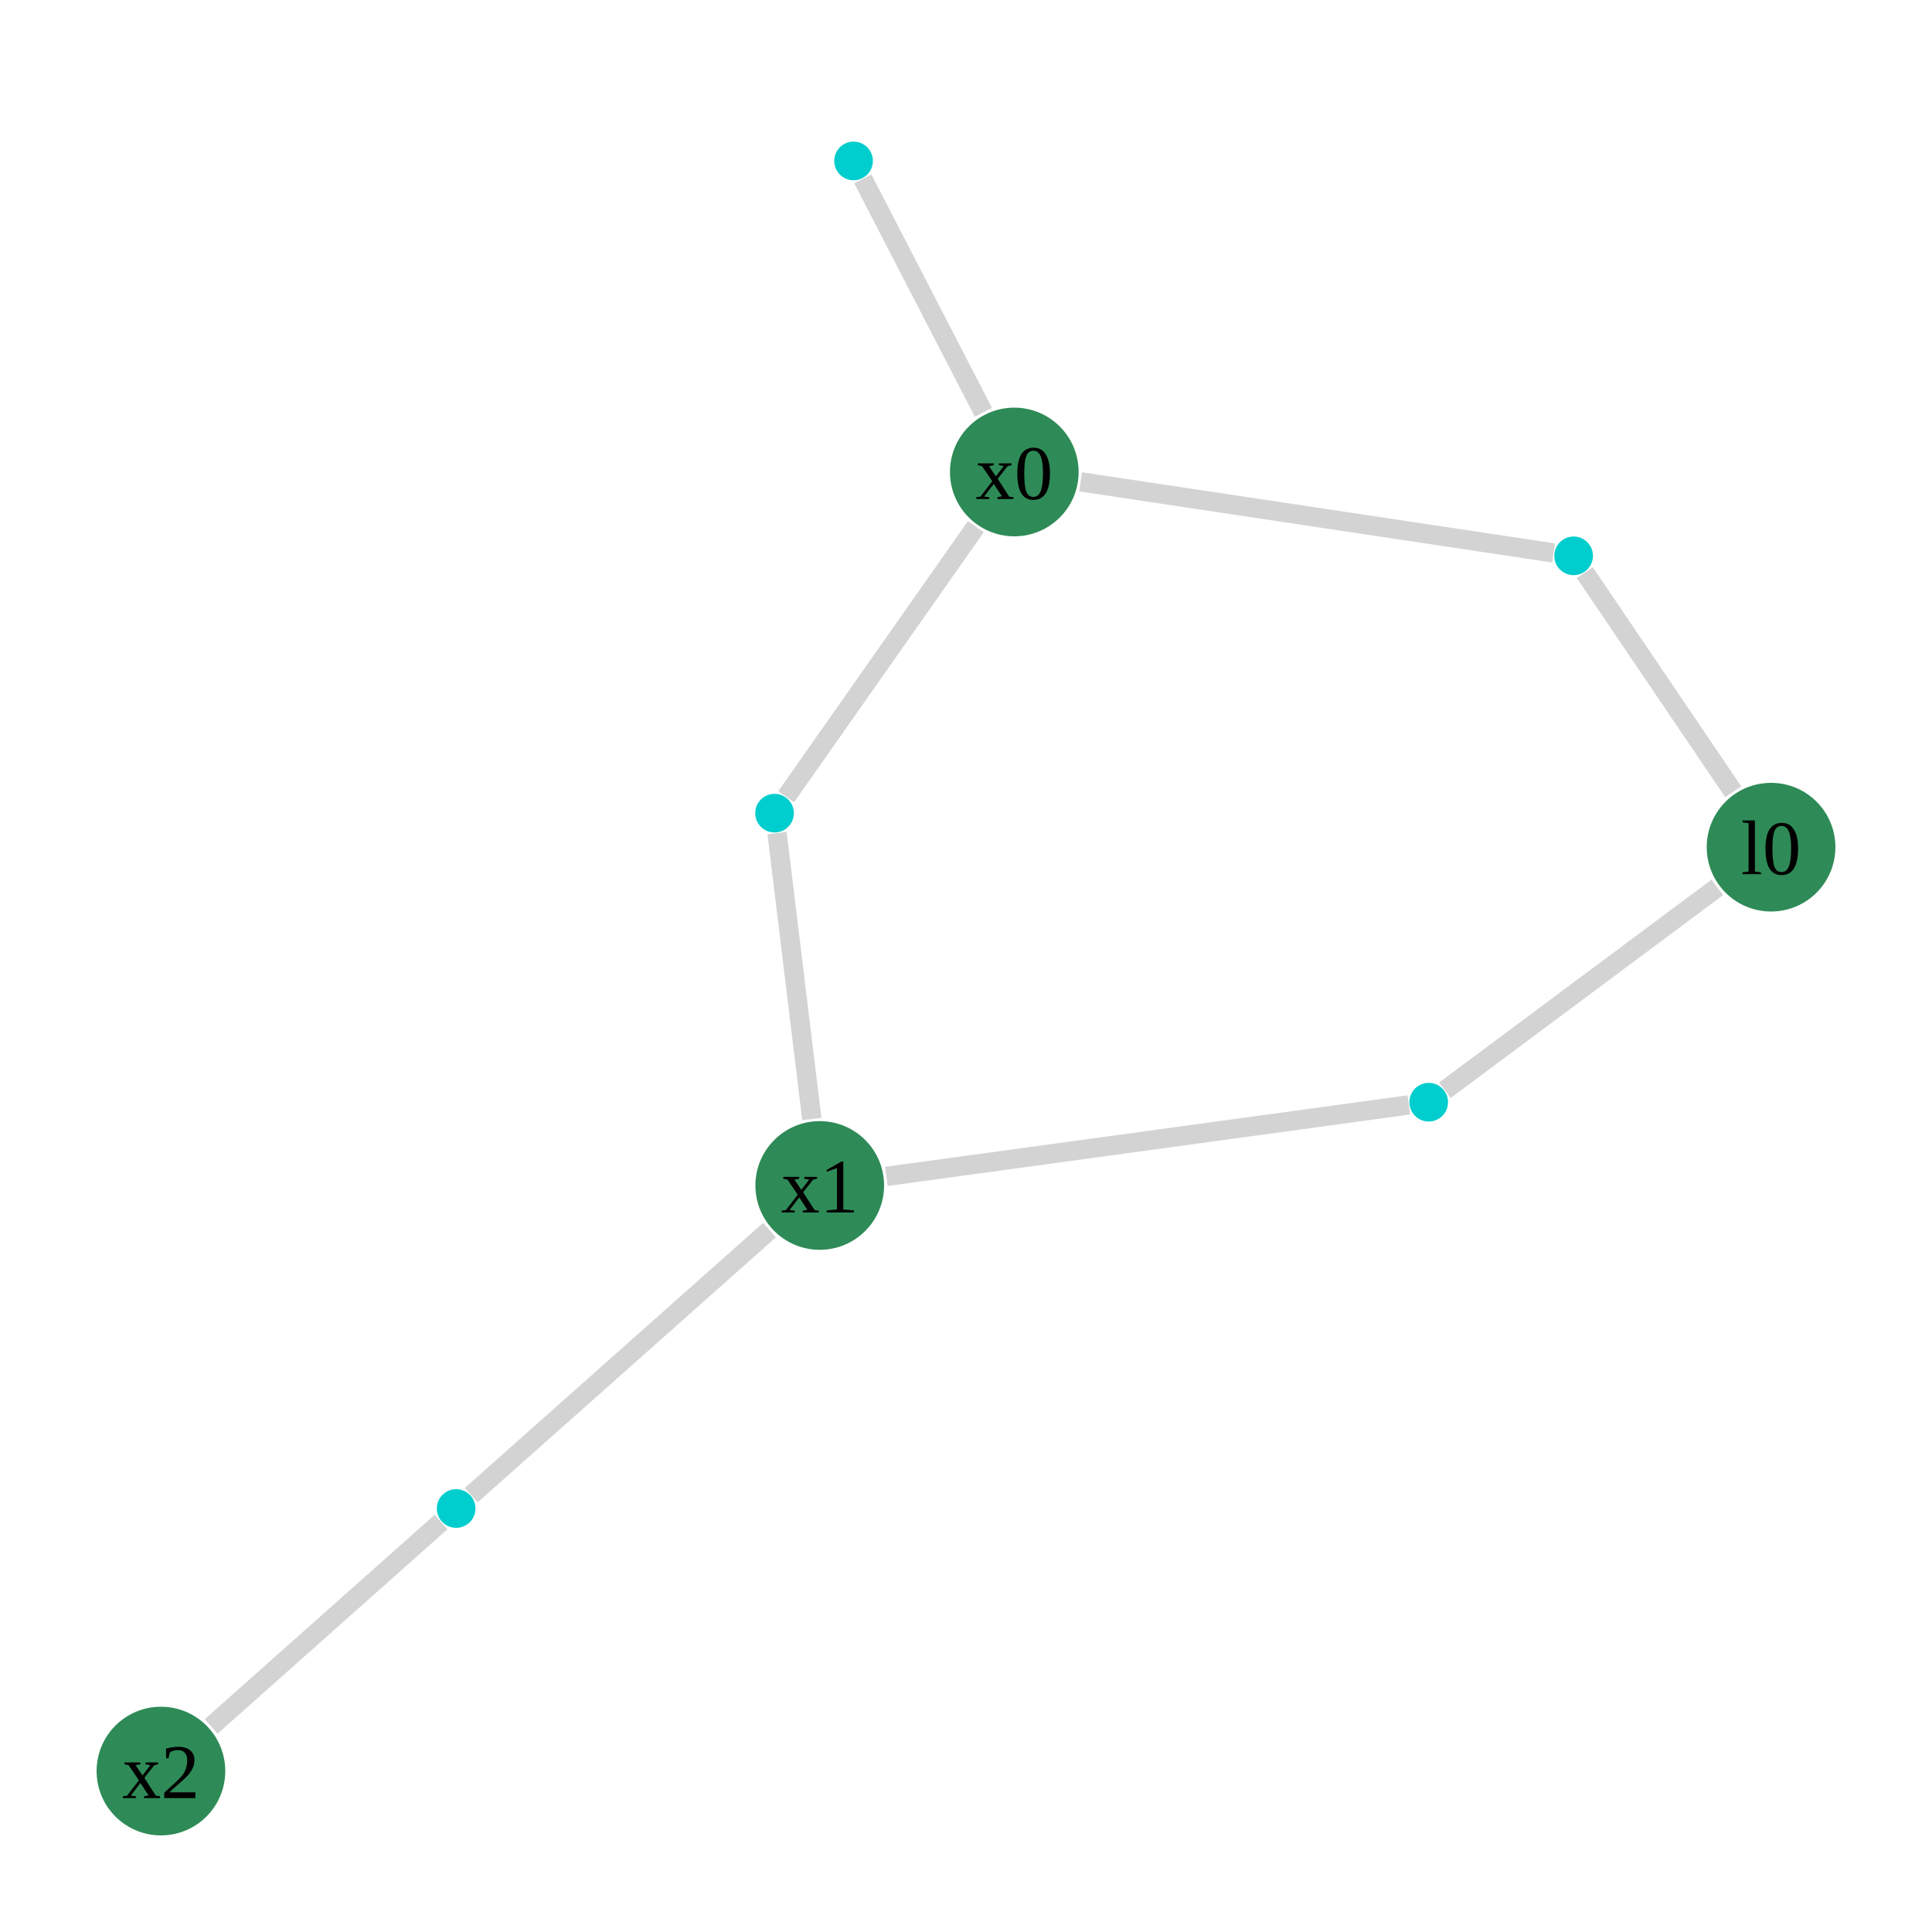
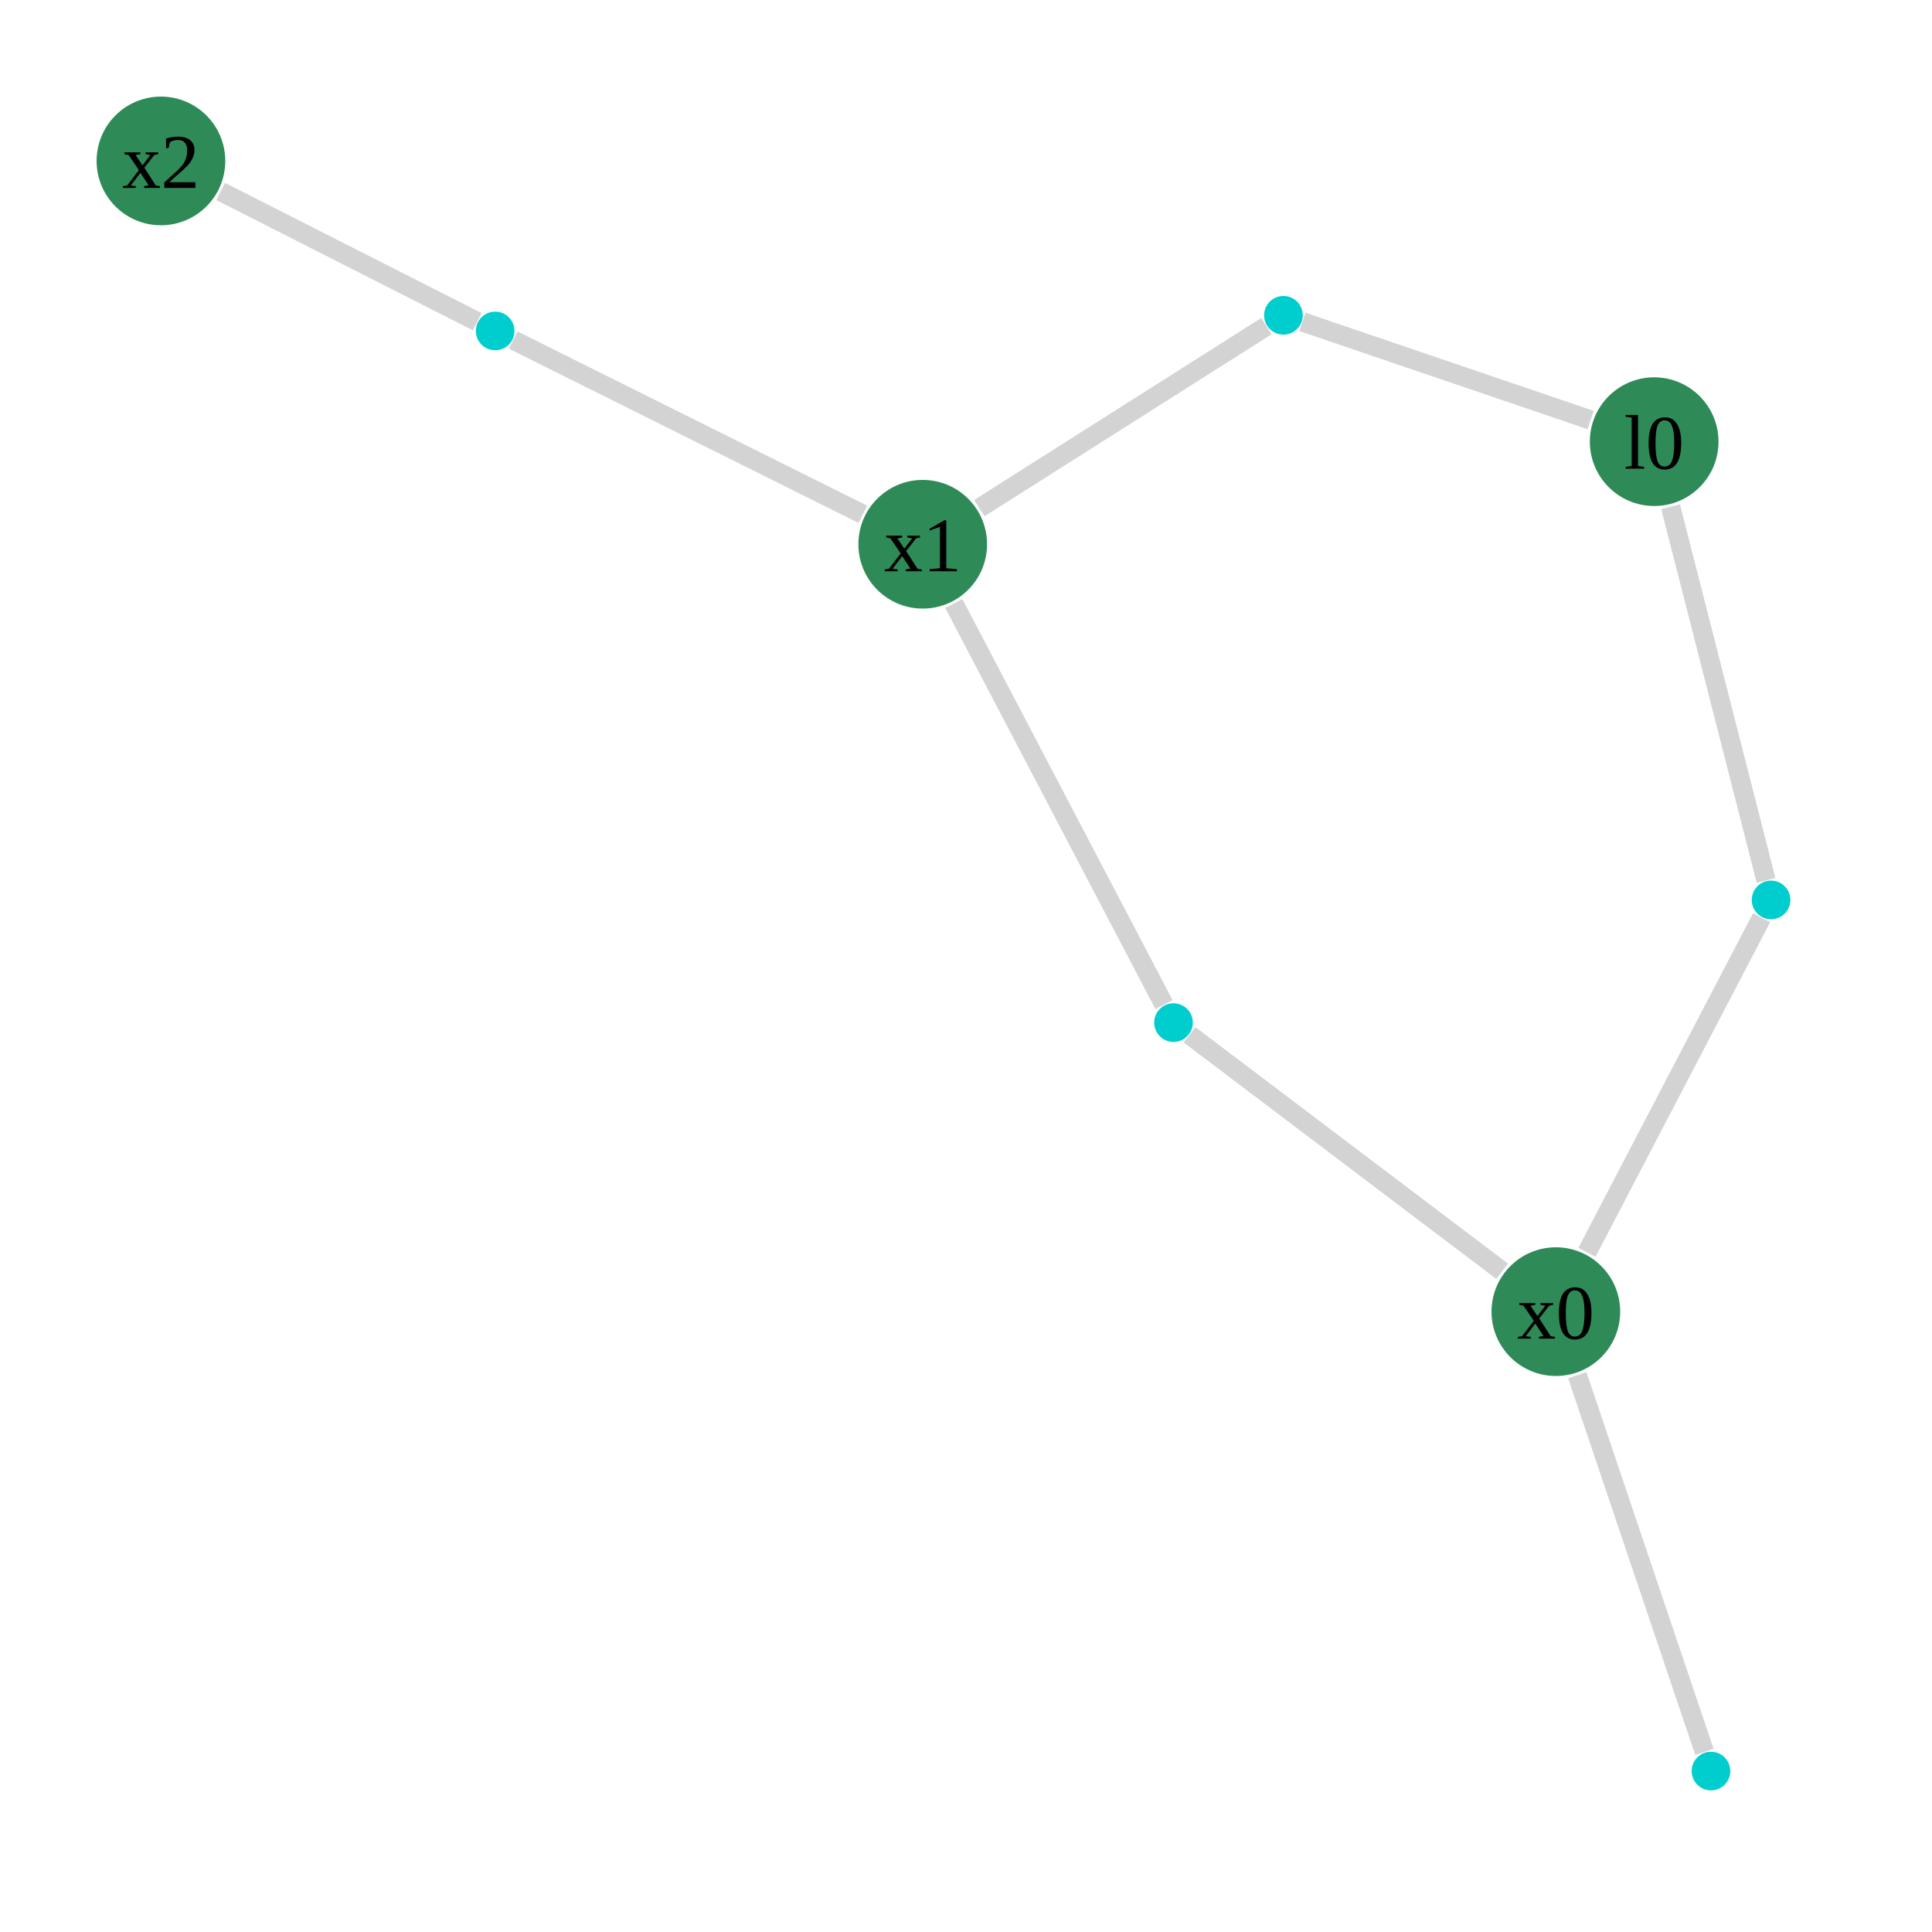
<svg xmlns="http://www.w3.org/2000/svg" version="1.2" width="100mm" height="100mm" viewBox="0 0 100 100" stroke="none" fill="#000000" stroke-width="0.3" font-size="3.88">
  <defs>
    <marker id="arrow" markerWidth="15" markerHeight="7" refX="5" refY="3.5" orient="auto" markerUnits="strokeWidth">
      <path d="M0,0 L15,3.5 L0,7 z" stroke="context-stroke" fill="context-stroke" />
    </marker>
  </defs>
-   <g stroke-width="1" fill="#000000" fill-opacity="0.000" stroke="#D3D3D3" id="img-47b51a7a-1">
-     <g transform="translate(45.6,34.25)">
-       <path fill="none" d="M4.91,-6.99 L-4.91,6.99 " class="primitive" />
+   <g stroke-width="1" fill="#000000" fill-opacity="0.000" stroke="#D3D3D3" id="img-cae2d039-1">
+     <g transform="translate(69.66,59.68)">
+       <path fill="none" d="M8.09,6.12 L-8.09,-6.12 " class="primitive" />
    </g>
-     <g transform="translate(68.17,26.78)">
-       <path fill="none" d="M-12.24,-1.84 L12.24,1.84 " class="primitive" />
+     <g transform="translate(86.66,56.16)">
+       <path fill="none" d="M-4.52,8.66 L4.52,-8.66 " class="primitive" />
    </g>
-     <g transform="translate(47.78,15.3)">
-       <path fill="none" d="M3.12,6.04 L-3.12,-6.04 " class="primitive" />
+     <g transform="translate(84.93,80.93)">
+       <path fill="none" d="M-3.29,-9.75 L3.29,9.75 " class="primitive" />
    </g>
-     <g transform="translate(16.88,84.07)">
-       <path fill="none" d="M-5.95,5.29 L5.95,-5.29 " class="primitive" />
+     <g transform="translate(18.06,13.28)">
+       <path fill="none" d="M-6.64,-3.37 L6.64,3.37 " class="primitive" />
    </g>
-     <g transform="translate(59.4,59.04)">
-       <path fill="none" d="M-13.52,1.85 L13.52,-1.85 " class="primitive" />
+     <g transform="translate(58.12,21.59)">
+       <path fill="none" d="M-7.43,4.71 L7.43,-4.71 " class="primitive" />
    </g>
-     <g transform="translate(41.12,50.52)">
-       <path fill="none" d="M0.9,7.4 L-0.9,-7.4 " class="primitive" />
+     <g transform="translate(54.81,41.62)">
+       <path fill="none" d="M-5.44,-10.38 L5.44,10.38 " class="primitive" />
    </g>
-     <g transform="translate(32.11,70.53)">
-       <path fill="none" d="M7.72,-6.86 L-7.72,6.86 " class="primitive" />
+     <g transform="translate(35.61,22.11)">
+       <path fill="none" d="M9.05,4.51 L-9.05,-4.51 " class="primitive" />
    </g>
-     <g transform="translate(81.84,51.18)">
-       <path fill="none" d="M7.05,-5.25 L-7.05,5.25 " class="primitive" />
+     <g transform="translate(74.87,19.2)">
+       <path fill="none" d="M7.46,2.54 L-7.46,-2.54 " class="primitive" />
    </g>
-     <g transform="translate(85.87,35.31)">
-       <path fill="none" d="M3.84,5.67 L-3.84,-5.67 " class="primitive" />
+     <g transform="translate(88.94,35.9)">
+       <path fill="none" d="M-2.47,-9.67 L2.47,9.67 " class="primitive" />
    </g>
  </g>
-   <g stroke-width="1" stroke="#D3D3D3" id="img-47b51a7a-2">
+   <g stroke-width="1" stroke="#D3D3D3" id="img-cae2d039-2">
</g>
-   <g font-size="4" stroke="#000000" stroke-opacity="0.000" fill="#000000" id="img-47b51a7a-3">
+   <g font-size="4" stroke="#000000" stroke-opacity="0.000" fill="#000000" id="img-cae2d039-3">
</g>
-   <g stroke-width="0" stroke="#000000" stroke-opacity="0.000" id="img-47b51a7a-4">
-     <g transform="translate(52.5,24.43)" fill="#2E8B57">
+   <g stroke-width="0" stroke="#000000" stroke-opacity="0.000" id="img-cae2d039-4">
+     <g transform="translate(80.53,67.89)" fill="#2E8B57">
      <circle cx="0" cy="0" r="3.33" class="primitive" />
    </g>
-     <g transform="translate(8.33,91.67)" fill="#2E8B57">
+     <g transform="translate(8.33,8.33)" fill="#2E8B57">
      <circle cx="0" cy="0" r="3.33" class="primitive" />
    </g>
-     <g transform="translate(42.43,61.36)" fill="#2E8B57">
+     <g transform="translate(47.76,28.17)" fill="#2E8B57">
      <circle cx="0" cy="0" r="3.33" class="primitive" />
    </g>
-     <g transform="translate(91.67,43.85)" fill="#2E8B57">
+     <g transform="translate(85.62,22.86)" fill="#2E8B57">
      <circle cx="0" cy="0" r="3.33" class="primitive" />
    </g>
-     <g transform="translate(73.95,57.05)" fill="#00CDCD">
+     <g transform="translate(66.43,16.32)" fill="#00CDCD">
      <circle cx="0" cy="0" r="1" class="primitive" />
    </g>
-     <g transform="translate(40.09,42.09)" fill="#00CDCD">
+     <g transform="translate(60.74,52.93)" fill="#00CDCD">
      <circle cx="0" cy="0" r="1" class="primitive" />
    </g>
-     <g transform="translate(81.45,28.77)" fill="#00CDCD">
+     <g transform="translate(91.67,46.58)" fill="#00CDCD">
      <circle cx="0" cy="0" r="1" class="primitive" />
    </g>
-     <g transform="translate(44.18,8.33)" fill="#00CDCD">
+     <g transform="translate(88.56,91.67)" fill="#00CDCD">
      <circle cx="0" cy="0" r="1" class="primitive" />
    </g>
-     <g transform="translate(23.61,78.08)" fill="#00CDCD">
+     <g transform="translate(25.63,17.13)" fill="#00CDCD">
      <circle cx="0" cy="0" r="1" class="primitive" />
    </g>
  </g>
-   <g font-size="4" stroke="#000000" stroke-opacity="0.000" fill="#000000" id="img-47b51a7a-5">
-     <g transform="translate(52.5,24.43)">
+   <g font-size="4" stroke="#000000" stroke-opacity="0.000" fill="#000000" id="img-cae2d039-5">
+     <g transform="translate(80.53,67.89)">
      <g class="primitive">
        <text text-anchor="middle" dy="0.35em">x0</text>
      </g>
    </g>
-     <g transform="translate(8.33,91.67)">
+     <g transform="translate(8.33,8.33)">
      <g class="primitive">
        <text text-anchor="middle" dy="0.35em">x2</text>
      </g>
    </g>
-     <g transform="translate(42.43,61.36)">
+     <g transform="translate(47.76,28.17)">
      <g class="primitive">
        <text text-anchor="middle" dy="0.35em">x1</text>
      </g>
    </g>
-     <g transform="translate(91.67,43.85)">
+     <g transform="translate(85.62,22.86)">
      <g class="primitive">
        <text text-anchor="middle" dy="0.35em">l0</text>
      </g>
    </g>
-     <g transform="translate(73.95,57.05)">
+     <g transform="translate(66.43,16.32)">
      <g class="primitive">
        <text text-anchor="middle" dy="0.35em" />
      </g>
    </g>
-     <g transform="translate(40.09,42.09)">
+     <g transform="translate(60.74,52.93)">
      <g class="primitive">
        <text text-anchor="middle" dy="0.35em" />
      </g>
    </g>
-     <g transform="translate(81.45,28.77)">
+     <g transform="translate(91.67,46.58)">
      <g class="primitive">
        <text text-anchor="middle" dy="0.35em" />
      </g>
    </g>
-     <g transform="translate(44.18,8.33)">
+     <g transform="translate(88.56,91.67)">
      <g class="primitive">
        <text text-anchor="middle" dy="0.35em" />
      </g>
    </g>
-     <g transform="translate(23.61,78.08)">
+     <g transform="translate(25.63,17.13)">
      <g class="primitive">
        <text text-anchor="middle" dy="0.35em" />
      </g>
    </g>
  </g>
</svg>
